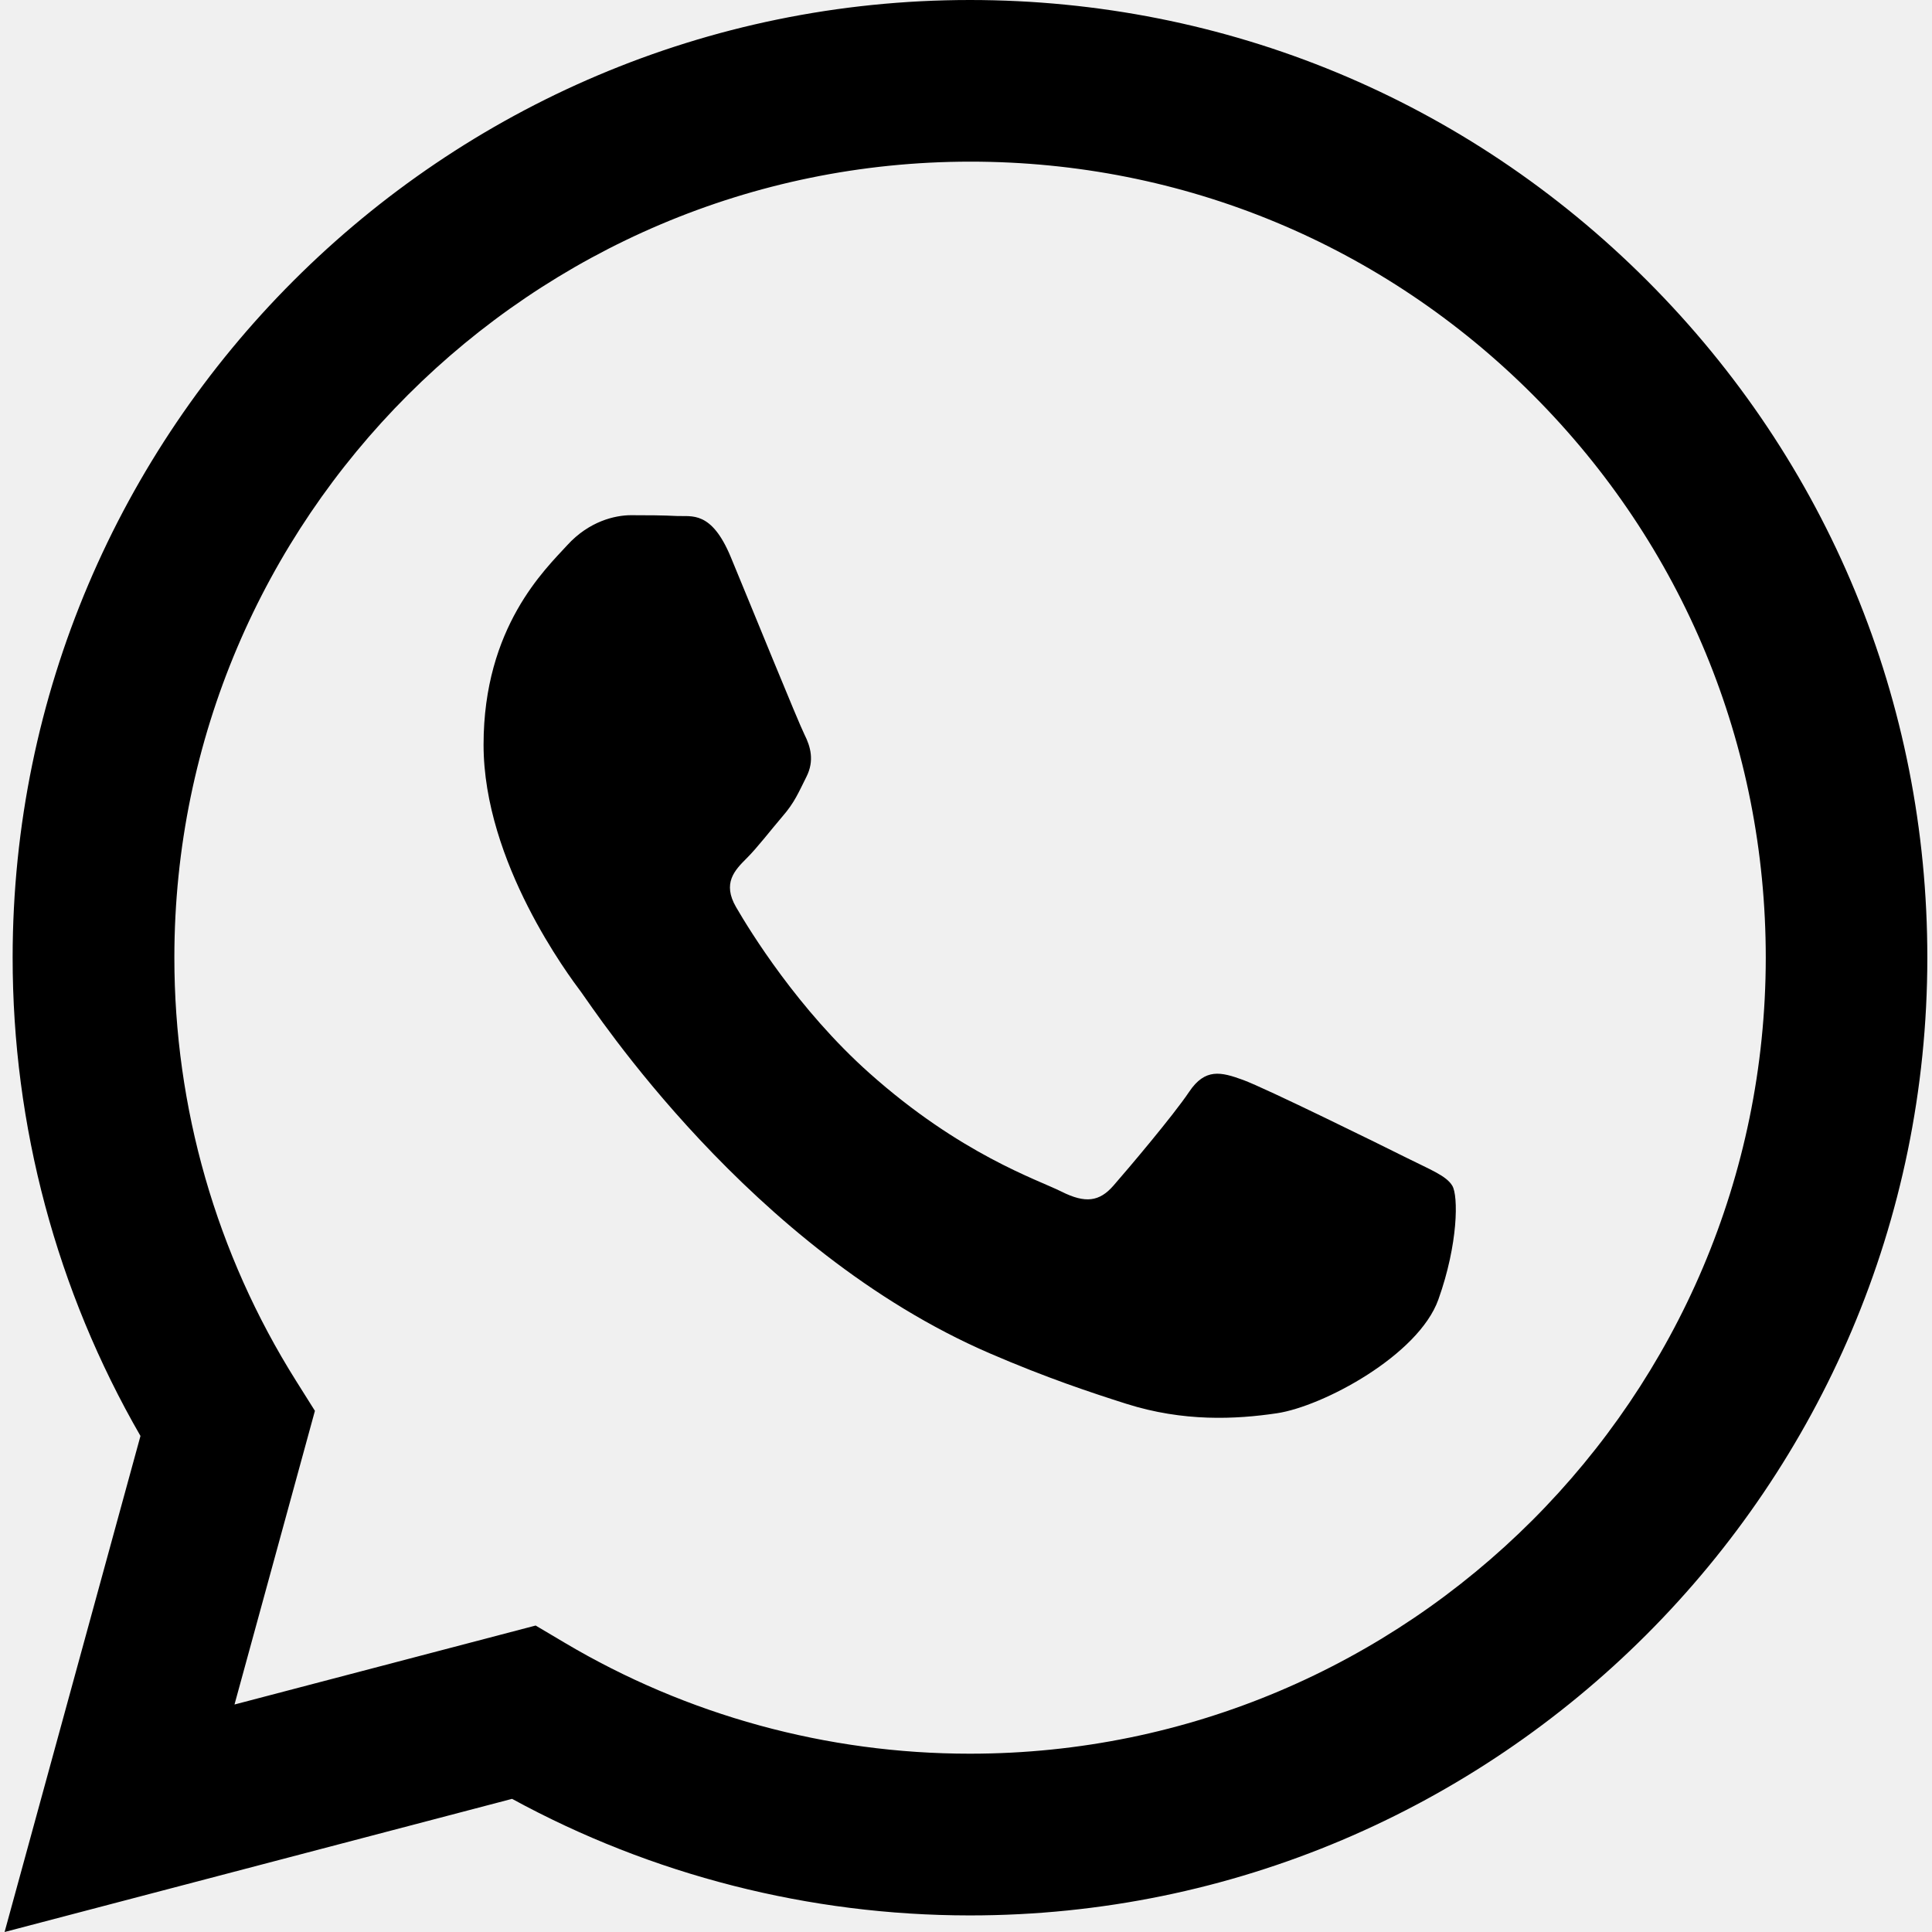
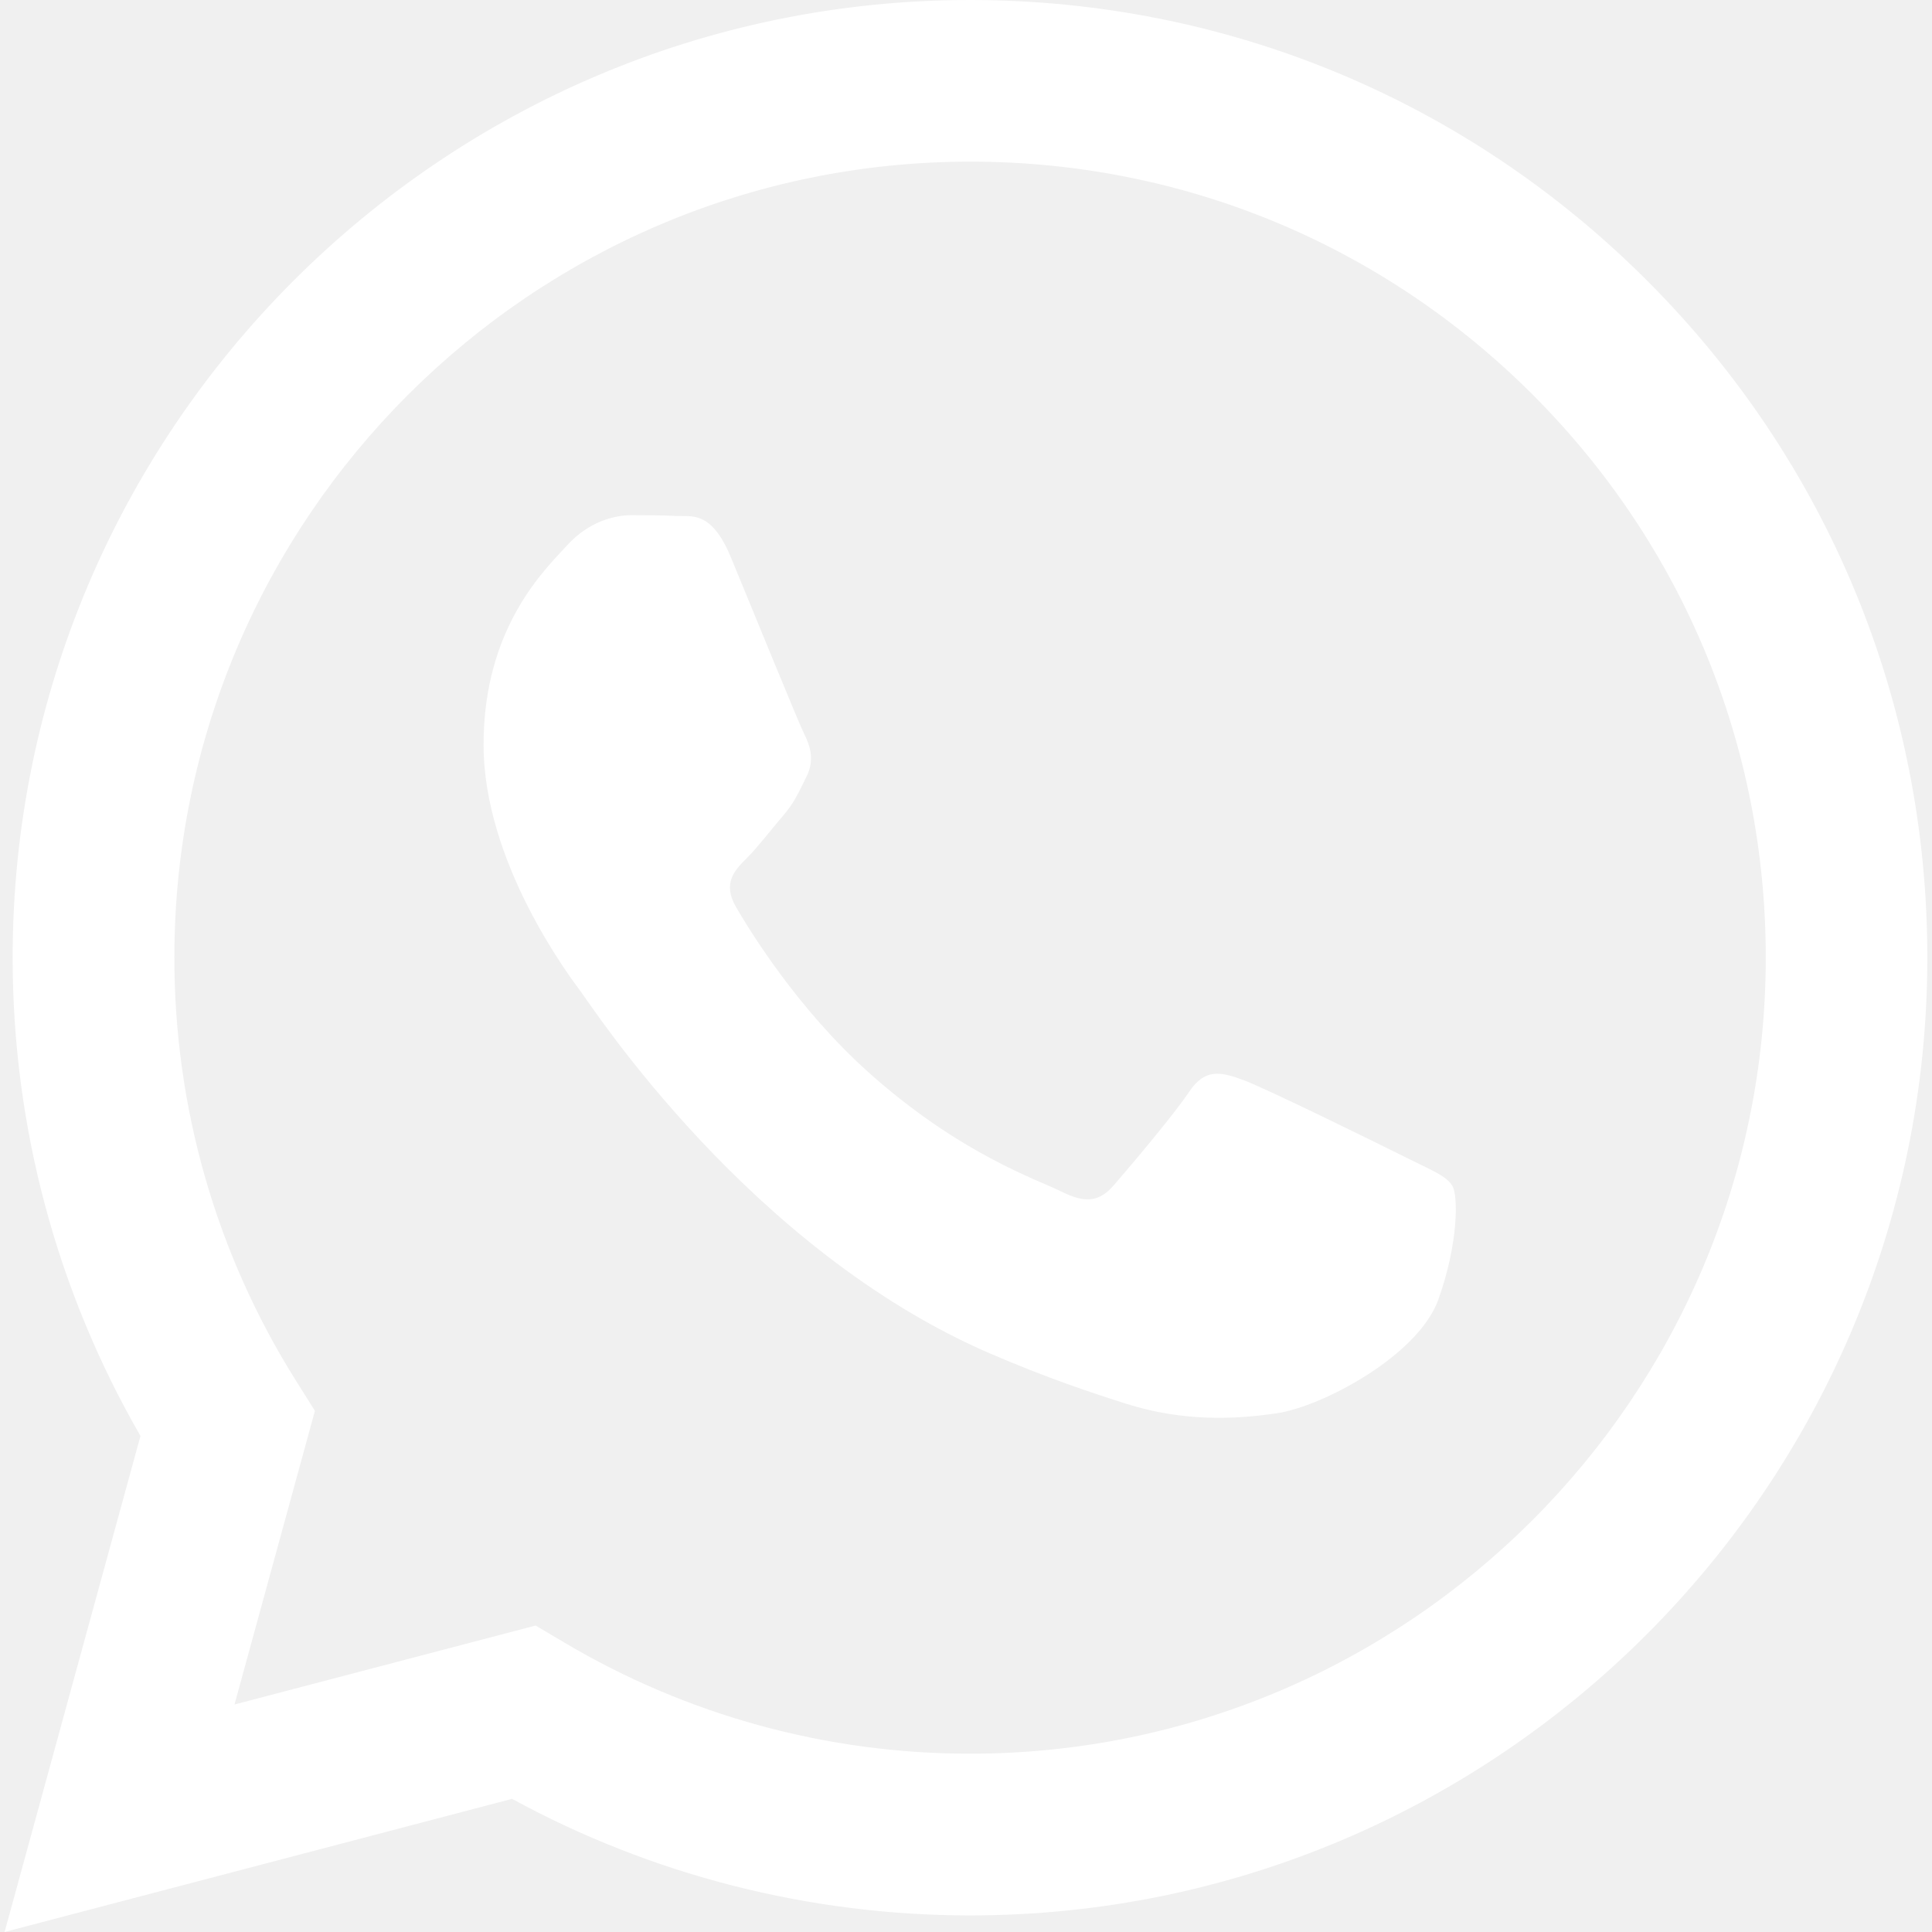
- <svg xmlns="http://www.w3.org/2000/svg" version="1.1" id="Capa_1" x="0px" y="0px" viewBox="0 0 24 24" style="enable-background:new 0 0 24 24;" xml:space="preserve" width="512" height="512">
+ <svg xmlns="http://www.w3.org/2000/svg" version="1.1" id="Capa_1" x="0px" y="0px" viewBox="0 0 24 24" style="enable-background:new 0 0 24 24;" xml:space="preserve" width="512" height="512" fill="white">
  <g id="WA_Logo">
    <g>
      <path style="fill-rule:evenodd;clip-rule:evenodd;" d="M20.463,3.488C18.217,1.24,15.231,0.001,12.05,0    C5.495,0,0.16,5.334,0.157,11.892c-0.001,2.096,0.547,4.142,1.588,5.946L0.057,24l6.304-1.654    c1.737,0.948,3.693,1.447,5.683,1.448h0.005c6.554,0,11.89-5.335,11.893-11.893C23.944,8.724,22.708,5.735,20.463,3.488z     M12.05,21.785h-0.004c-1.774,0-3.513-0.477-5.031-1.378l-0.361-0.214l-3.741,0.981l0.999-3.648l-0.235-0.374    c-0.99-1.574-1.512-3.393-1.511-5.26c0.002-5.45,4.437-9.884,9.889-9.884c2.64,0,5.122,1.03,6.988,2.898    c1.866,1.869,2.893,4.352,2.892,6.993C21.932,17.351,17.498,21.785,12.05,21.785z M17.472,14.382    c-0.297-0.149-1.758-0.868-2.031-0.967c-0.272-0.099-0.47-0.149-0.669,0.148s-0.767,0.967-0.941,1.166    c-0.173,0.198-0.347,0.223-0.644,0.074c-0.297-0.149-1.255-0.462-2.39-1.475c-0.883-0.788-1.48-1.761-1.653-2.059    s-0.018-0.458,0.13-0.606c0.134-0.133,0.297-0.347,0.446-0.521C9.87,9.97,9.919,9.846,10.019,9.647    c0.099-0.198,0.05-0.372-0.025-0.521C9.919,8.978,9.325,7.515,9.078,6.92c-0.241-0.58-0.486-0.501-0.669-0.51    C8.236,6.401,8.038,6.4,7.839,6.4c-0.198,0-0.52,0.074-0.792,0.372c-0.272,0.298-1.04,1.017-1.04,2.479    c0,1.463,1.065,2.876,1.213,3.074c0.148,0.198,2.095,3.2,5.076,4.487c0.709,0.306,1.263,0.489,1.694,0.626    c0.712,0.226,1.36,0.194,1.872,0.118c0.571-0.085,1.758-0.719,2.006-1.413c0.248-0.694,0.248-1.29,0.173-1.413    C17.967,14.605,17.769,14.531,17.472,14.382z" />
    </g>
  </g>
</svg>
